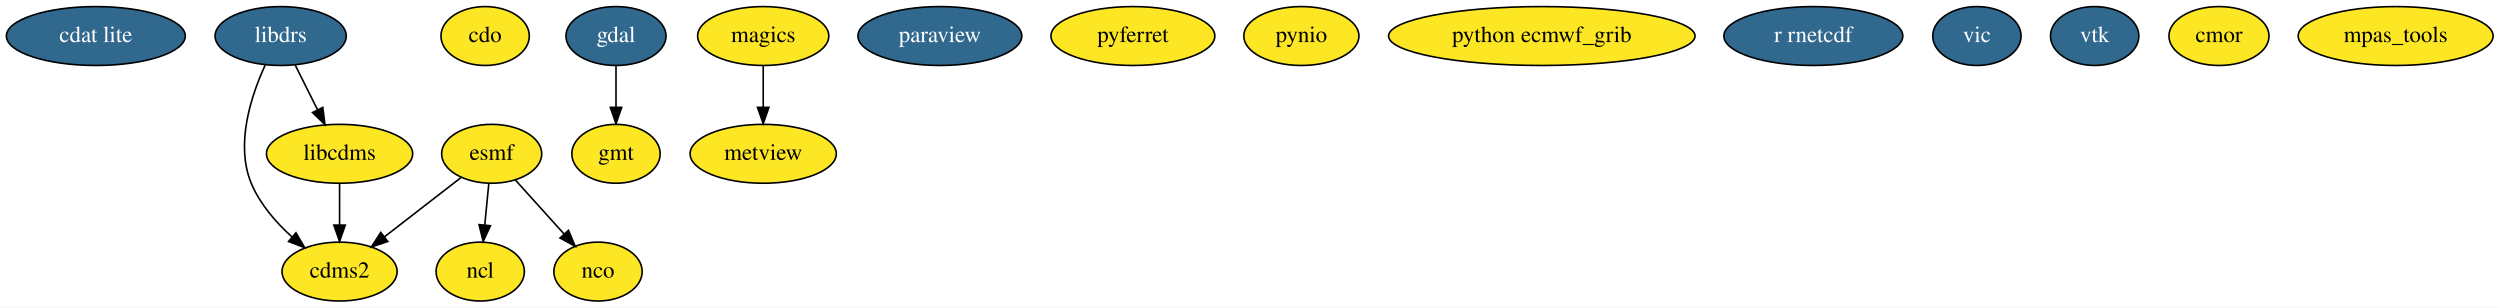
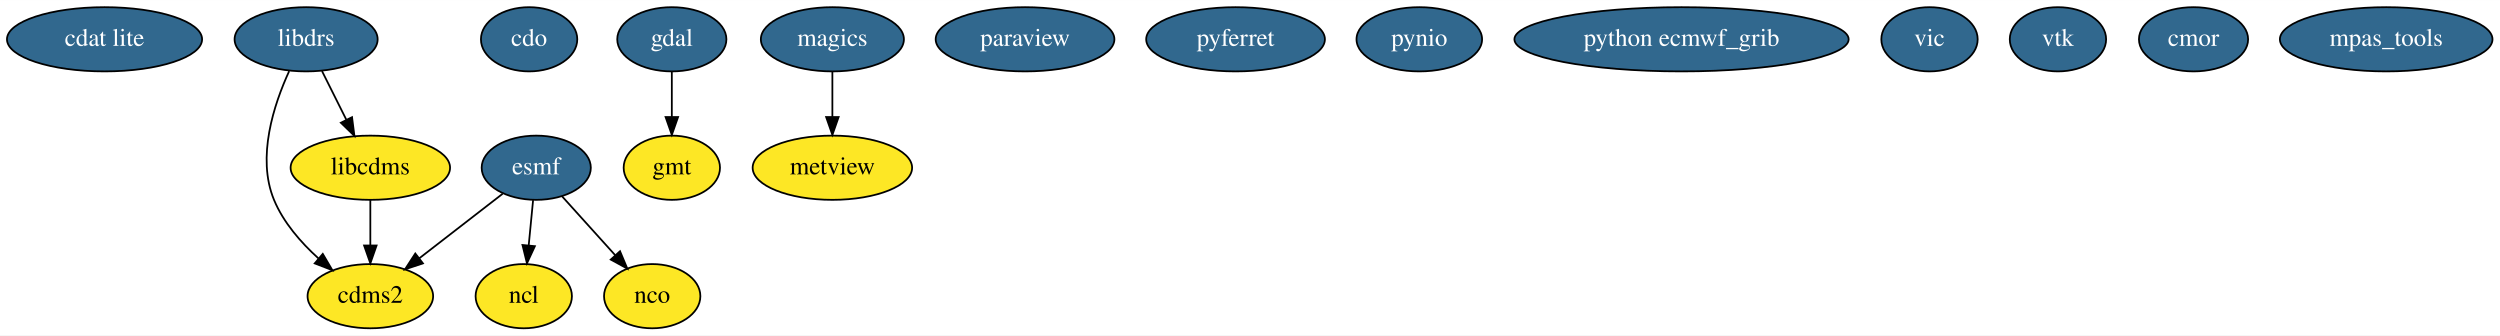
- <svg xmlns="http://www.w3.org/2000/svg" width="1528pt" height="188pt" viewBox="0.00 0.00 1528.39 188.00">
+ <svg xmlns="http://www.w3.org/2000/svg" width="1401pt" height="188pt" viewBox="0.00 0.00 1401.39 188.00">
  <g id="graph0" class="graph" transform="scale(1 1) rotate(0) translate(4 184)">
-     <polygon fill="#ffffff" stroke="transparent" points="-4,4 -4,-184 1524.39,-184 1524.39,4 -4,4" />
+     <polygon fill="#ffffff" stroke="transparent" points="-4,4 -4,-184 1397.39,-184 1397.39,4 -4,4" />
    <g id="node1" class="node">
      <ellipse fill="#31688e" stroke="#000000" cx="54.595" cy="-162" rx="54.691" ry="18" />
      <text text-anchor="middle" x="54.595" y="-158.3" font-family="Times,serif" font-size="14.00" fill="#ffffff">cdat lite</text>
    </g>
    <g id="node2" class="node">
      <ellipse fill="#fde725" stroke="#000000" cx="203.595" cy="-18" rx="35.194" ry="18" />
      <text text-anchor="middle" x="203.595" y="-14.3" font-family="Times,serif" font-size="14.00" fill="#000000">cdms2</text>
    </g>
    <g id="node3" class="node">
-       <ellipse fill="#fde725" stroke="#000000" cx="292.595" cy="-162" rx="27" ry="18" />
-       <text text-anchor="middle" x="292.595" y="-158.3" font-family="Times,serif" font-size="14.00" fill="#000000">cdo</text>
+       <ellipse fill="#31688e" stroke="#000000" cx="292.595" cy="-162" rx="27" ry="18" />
+       <text text-anchor="middle" x="292.595" y="-158.3" font-family="Times,serif" font-size="14.00" fill="#ffffff">cdo</text>
    </g>
    <g id="node4" class="node">
-       <ellipse fill="#fde725" stroke="#000000" cx="296.595" cy="-90" rx="30.595" ry="18" />
-       <text text-anchor="middle" x="296.595" y="-86.3" font-family="Times,serif" font-size="14.00" fill="#000000">esmf</text>
+       <ellipse fill="#31688e" stroke="#000000" cx="296.595" cy="-90" rx="30.595" ry="18" />
+       <text text-anchor="middle" x="296.595" y="-86.3" font-family="Times,serif" font-size="14.00" fill="#ffffff">esmf</text>
    </g>
    <g id="edge1" class="edge">
      <path fill="none" stroke="#000000" d="M277.775,-75.43C264.34,-65.029 246.059,-50.875 231.006,-39.221" />
      <polygon fill="#000000" stroke="#000000" points="233.077,-36.398 223.027,-33.044 228.792,-41.934 233.077,-36.398" />
    </g>
    <g id="node10" class="node">
      <ellipse fill="#fde725" stroke="#000000" cx="289.595" cy="-18" rx="27" ry="18" />
      <text text-anchor="middle" x="289.595" y="-14.3" font-family="Times,serif" font-size="14.00" fill="#000000">ncl</text>
    </g>
    <g id="edge2" class="edge">
      <path fill="none" stroke="#000000" d="M294.829,-71.831C294.08,-64.131 293.19,-54.974 292.358,-46.417" />
      <polygon fill="#000000" stroke="#000000" points="295.837,-46.028 291.385,-36.413 288.87,-46.705 295.837,-46.028" />
    </g>
    <g id="node11" class="node">
      <ellipse fill="#fde725" stroke="#000000" cx="361.595" cy="-18" rx="27" ry="18" />
      <text text-anchor="middle" x="361.595" y="-14.3" font-family="Times,serif" font-size="14.00" fill="#000000">nco</text>
    </g>
    <g id="edge3" class="edge">
      <path fill="none" stroke="#000000" d="M311.021,-74.021C319.809,-64.286 331.182,-51.688 340.917,-40.905" />
      <polygon fill="#000000" stroke="#000000" points="343.553,-43.208 347.656,-33.44 338.357,-38.518 343.553,-43.208" />
    </g>
    <g id="node5" class="node">
      <ellipse fill="#31688e" stroke="#000000" cx="372.595" cy="-162" rx="30.595" ry="18" />
      <text text-anchor="middle" x="372.595" y="-158.3" font-family="Times,serif" font-size="14.00" fill="#ffffff">gdal</text>
    </g>
    <g id="node6" class="node">
      <ellipse fill="#fde725" stroke="#000000" cx="372.595" cy="-90" rx="27" ry="18" />
      <text text-anchor="middle" x="372.595" y="-86.3" font-family="Times,serif" font-size="14.00" fill="#000000">gmt</text>
    </g>
    <g id="edge4" class="edge">
      <path fill="none" stroke="#000000" d="M372.595,-143.831C372.595,-136.131 372.595,-126.974 372.595,-118.417" />
      <polygon fill="#000000" stroke="#000000" points="376.095,-118.413 372.595,-108.413 369.095,-118.413 376.095,-118.413" />
    </g>
    <g id="node7" class="node">
      <ellipse fill="#fde725" stroke="#000000" cx="203.595" cy="-90" rx="44.693" ry="18" />
      <text text-anchor="middle" x="203.595" y="-86.3" font-family="Times,serif" font-size="14.00" fill="#000000">libcdms</text>
    </g>
    <g id="edge5" class="edge">
      <path fill="none" stroke="#000000" d="M203.595,-71.831C203.595,-64.131 203.595,-54.974 203.595,-46.417" />
      <polygon fill="#000000" stroke="#000000" points="207.095,-46.413 203.595,-36.413 200.095,-46.413 207.095,-46.413" />
    </g>
    <g id="node8" class="node">
      <ellipse fill="#31688e" stroke="#000000" cx="167.595" cy="-162" rx="40.094" ry="18" />
      <text text-anchor="middle" x="167.595" y="-158.3" font-family="Times,serif" font-size="14.00" fill="#ffffff">libdrs</text>
    </g>
    <g id="edge6" class="edge">
      <path fill="none" stroke="#000000" d="M158.101,-144.154C149.549,-125.555 139.717,-95.849 149.595,-72 154.84,-59.339 164.653,-48.098 174.49,-39.195" />
      <polygon fill="#000000" stroke="#000000" points="176.935,-41.711 182.298,-32.574 172.408,-36.372 176.935,-41.711" />
    </g>
    <g id="edge7" class="edge">
      <path fill="none" stroke="#000000" d="M176.494,-144.202C180.605,-135.981 185.575,-126.041 190.13,-116.93" />
      <polygon fill="#000000" stroke="#000000" points="193.332,-118.352 194.674,-107.843 187.071,-115.222 193.332,-118.352" />
    </g>
    <g id="node9" class="node">
-       <ellipse fill="#fde725" stroke="#000000" cx="462.595" cy="-162" rx="40.094" ry="18" />
-       <text text-anchor="middle" x="462.595" y="-158.3" font-family="Times,serif" font-size="14.00" fill="#000000">magics</text>
+       <ellipse fill="#31688e" stroke="#000000" cx="462.595" cy="-162" rx="40.094" ry="18" />
+       <text text-anchor="middle" x="462.595" y="-158.3" font-family="Times,serif" font-size="14.00" fill="#ffffff">magics</text>
    </g>
-     <g id="node20" class="node">
+     <g id="node19" class="node">
      <ellipse fill="#fde725" stroke="#000000" cx="462.595" cy="-90" rx="44.693" ry="18" />
      <text text-anchor="middle" x="462.595" y="-86.3" font-family="Times,serif" font-size="14.00" fill="#000000">metview</text>
    </g>
    <g id="edge8" class="edge">
      <path fill="none" stroke="#000000" d="M462.595,-143.831C462.595,-136.131 462.595,-126.974 462.595,-118.417" />
      <polygon fill="#000000" stroke="#000000" points="466.095,-118.413 462.595,-108.413 459.095,-118.413 466.095,-118.413" />
    </g>
    <g id="node12" class="node">
      <ellipse fill="#31688e" stroke="#000000" cx="570.595" cy="-162" rx="50.091" ry="18" />
      <text text-anchor="middle" x="570.595" y="-158.3" font-family="Times,serif" font-size="14.00" fill="#ffffff">paraview</text>
    </g>
    <g id="node13" class="node">
-       <ellipse fill="#fde725" stroke="#000000" cx="688.595" cy="-162" rx="50.091" ry="18" />
-       <text text-anchor="middle" x="688.595" y="-158.3" font-family="Times,serif" font-size="14.00" fill="#000000">pyferret</text>
+       <ellipse fill="#31688e" stroke="#000000" cx="688.595" cy="-162" rx="50.091" ry="18" />
+       <text text-anchor="middle" x="688.595" y="-158.3" font-family="Times,serif" font-size="14.00" fill="#ffffff">pyferret</text>
    </g>
    <g id="node14" class="node">
-       <ellipse fill="#fde725" stroke="#000000" cx="791.595" cy="-162" rx="35.194" ry="18" />
-       <text text-anchor="middle" x="791.595" y="-158.3" font-family="Times,serif" font-size="14.00" fill="#000000">pynio</text>
+       <ellipse fill="#31688e" stroke="#000000" cx="791.595" cy="-162" rx="35.194" ry="18" />
+       <text text-anchor="middle" x="791.595" y="-158.3" font-family="Times,serif" font-size="14.00" fill="#ffffff">pynio</text>
    </g>
    <g id="node15" class="node">
-       <ellipse fill="#fde725" stroke="#000000" cx="938.595" cy="-162" rx="93.683" ry="18" />
-       <text text-anchor="middle" x="938.595" y="-158.3" font-family="Times,serif" font-size="14.00" fill="#000000">python ecmwf_grib</text>
+       <ellipse fill="#31688e" stroke="#000000" cx="938.595" cy="-162" rx="93.683" ry="18" />
+       <text text-anchor="middle" x="938.595" y="-158.3" font-family="Times,serif" font-size="14.00" fill="#ffffff">python ecmwf_grib</text>
    </g>
    <g id="node16" class="node">
-       <ellipse fill="#31688e" stroke="#000000" cx="1104.595" cy="-162" rx="54.691" ry="18" />
-       <text text-anchor="middle" x="1104.595" y="-158.3" font-family="Times,serif" font-size="14.00" fill="#ffffff">r rnetcdf</text>
+       <ellipse fill="#31688e" stroke="#000000" cx="1077.595" cy="-162" rx="27" ry="18" />
+       <text text-anchor="middle" x="1077.595" y="-158.3" font-family="Times,serif" font-size="14.00" fill="#ffffff">vic</text>
    </g>
    <g id="node17" class="node">
-       <ellipse fill="#31688e" stroke="#000000" cx="1204.595" cy="-162" rx="27" ry="18" />
-       <text text-anchor="middle" x="1204.595" y="-158.3" font-family="Times,serif" font-size="14.00" fill="#ffffff">vic</text>
+       <ellipse fill="#31688e" stroke="#000000" cx="1149.595" cy="-162" rx="27" ry="18" />
+       <text text-anchor="middle" x="1149.595" y="-158.3" font-family="Times,serif" font-size="14.00" fill="#ffffff">vtk</text>
    </g>
    <g id="node18" class="node">
-       <ellipse fill="#31688e" stroke="#000000" cx="1276.595" cy="-162" rx="27" ry="18" />
-       <text text-anchor="middle" x="1276.595" y="-158.3" font-family="Times,serif" font-size="14.00" fill="#ffffff">vtk</text>
+       <ellipse fill="#31688e" stroke="#000000" cx="1225.595" cy="-162" rx="30.595" ry="18" />
+       <text text-anchor="middle" x="1225.595" y="-158.3" font-family="Times,serif" font-size="14.00" fill="#ffffff">cmor</text>
    </g>
-     <g id="node19" class="node">
-       <ellipse fill="#fde725" stroke="#000000" cx="1352.595" cy="-162" rx="30.595" ry="18" />
-       <text text-anchor="middle" x="1352.595" y="-158.3" font-family="Times,serif" font-size="14.00" fill="#000000">cmor</text>
-     </g>
-     <g id="node21" class="node">
-       <ellipse fill="#fde725" stroke="#000000" cx="1460.595" cy="-162" rx="59.59" ry="18" />
-       <text text-anchor="middle" x="1460.595" y="-158.3" font-family="Times,serif" font-size="14.00" fill="#000000">mpas_tools</text>
+     <g id="node20" class="node">
+       <ellipse fill="#31688e" stroke="#000000" cx="1333.595" cy="-162" rx="59.59" ry="18" />
+       <text text-anchor="middle" x="1333.595" y="-158.3" font-family="Times,serif" font-size="14.00" fill="#ffffff">mpas_tools</text>
    </g>
  </g>
</svg>
